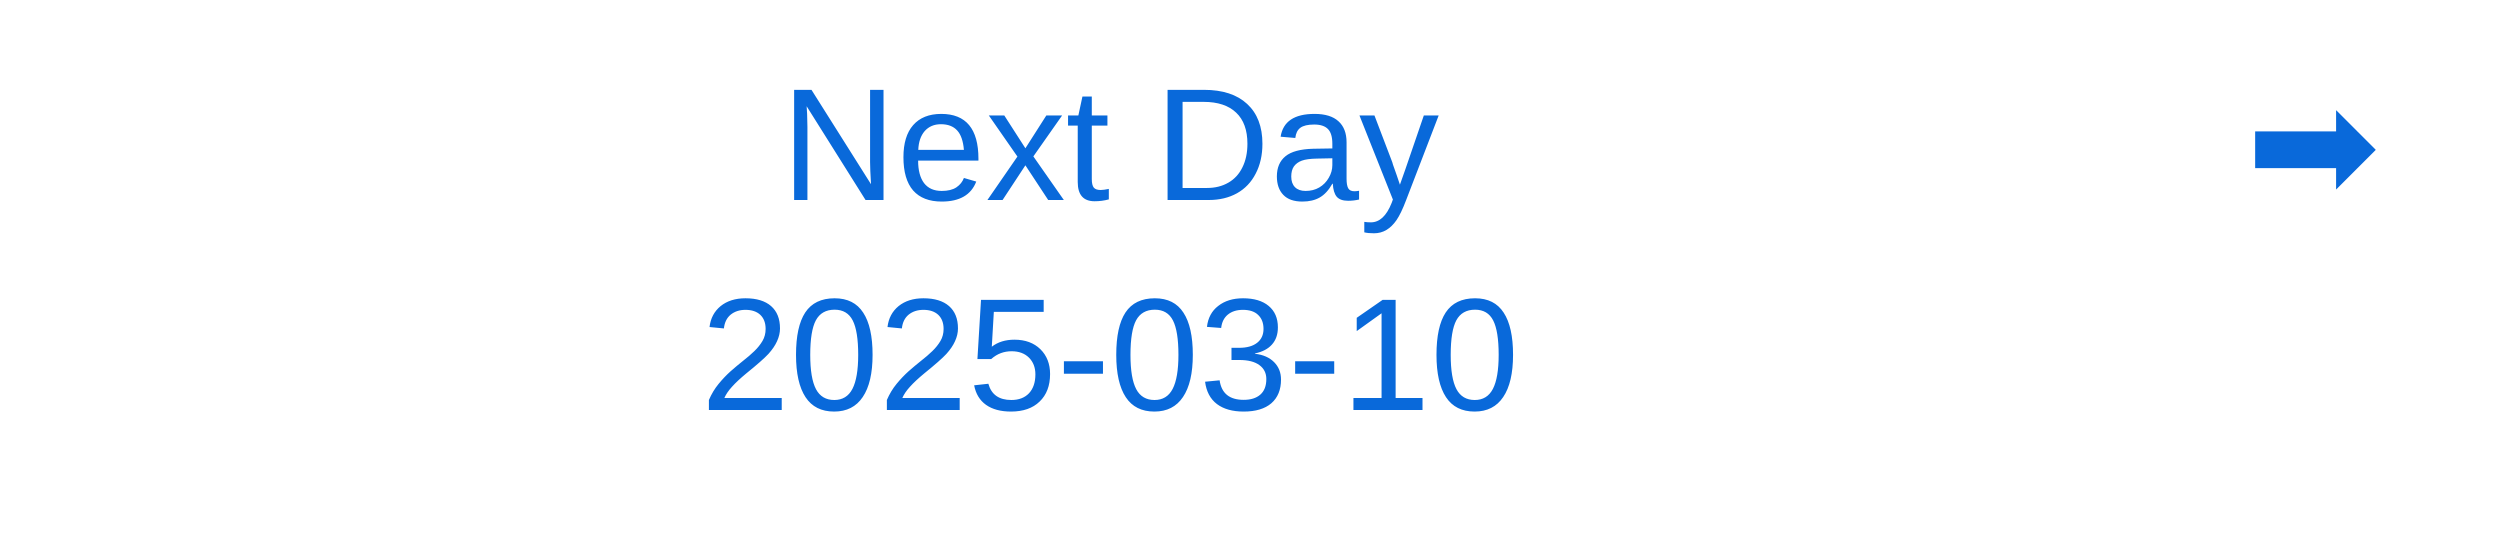
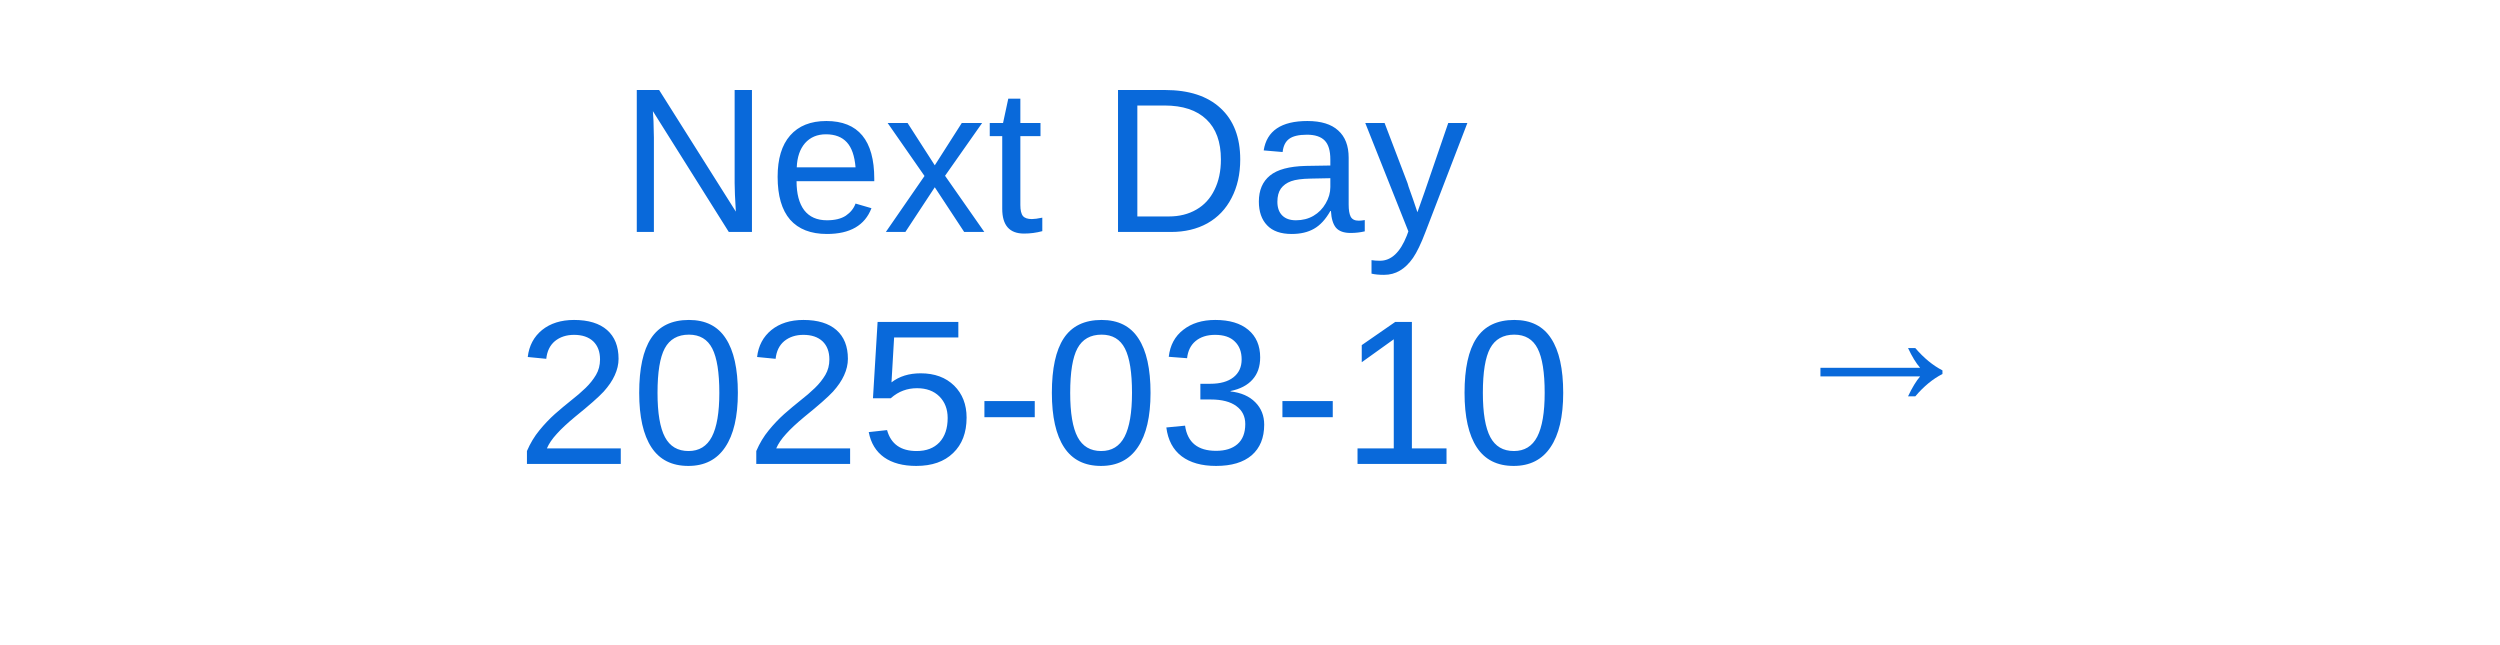
- <svg xmlns="http://www.w3.org/2000/svg" width="250" height="54" viewBox="0 0 250 54" fill="none" role="img" aria-label="Next Day 2025-03-10">
-   <rect width="250" height="54" fill="transparent" />
-   <text x="238" y="20" text-anchor="end" font-family="Arial, sans-serif" font-size="16" fill="#0969da">➡</text>
-   <text x="111.0" y="20" text-anchor="middle" font-family="Arial, sans-serif" font-size="16" fill="#0969da">Next Day</text>
-   <text x="111.0" y="41" text-anchor="middle" font-family="Arial, sans-serif" font-size="16" fill="#0969da">2025-03-10</text>
+ <svg xmlns="http://www.w3.org/2000/svg" width="194" height="50" viewBox="0 0 194 50" fill="none" role="img" aria-label="Next Day 2025-03-10">
+   <rect width="194" height="50" fill="transparent" />
+   <text x="146" y="27" text-anchor="middle" dominant-baseline="middle" font-family="'Segoe UI Symbol', 'Apple Symbols', Arial, sans-serif" font-size="16" fill="#0969da">→</text>
+   <text x="81.0" y="18" text-anchor="middle" font-family="'Segoe UI Symbol', 'Apple Symbols', Arial, sans-serif" font-size="16" fill="#0969da">Next Day</text>
+   <text x="81.0" y="36" text-anchor="middle" font-family="'Segoe UI Symbol', 'Apple Symbols', Arial, sans-serif" font-size="16" fill="#0969da">2025-03-10</text>
</svg>
